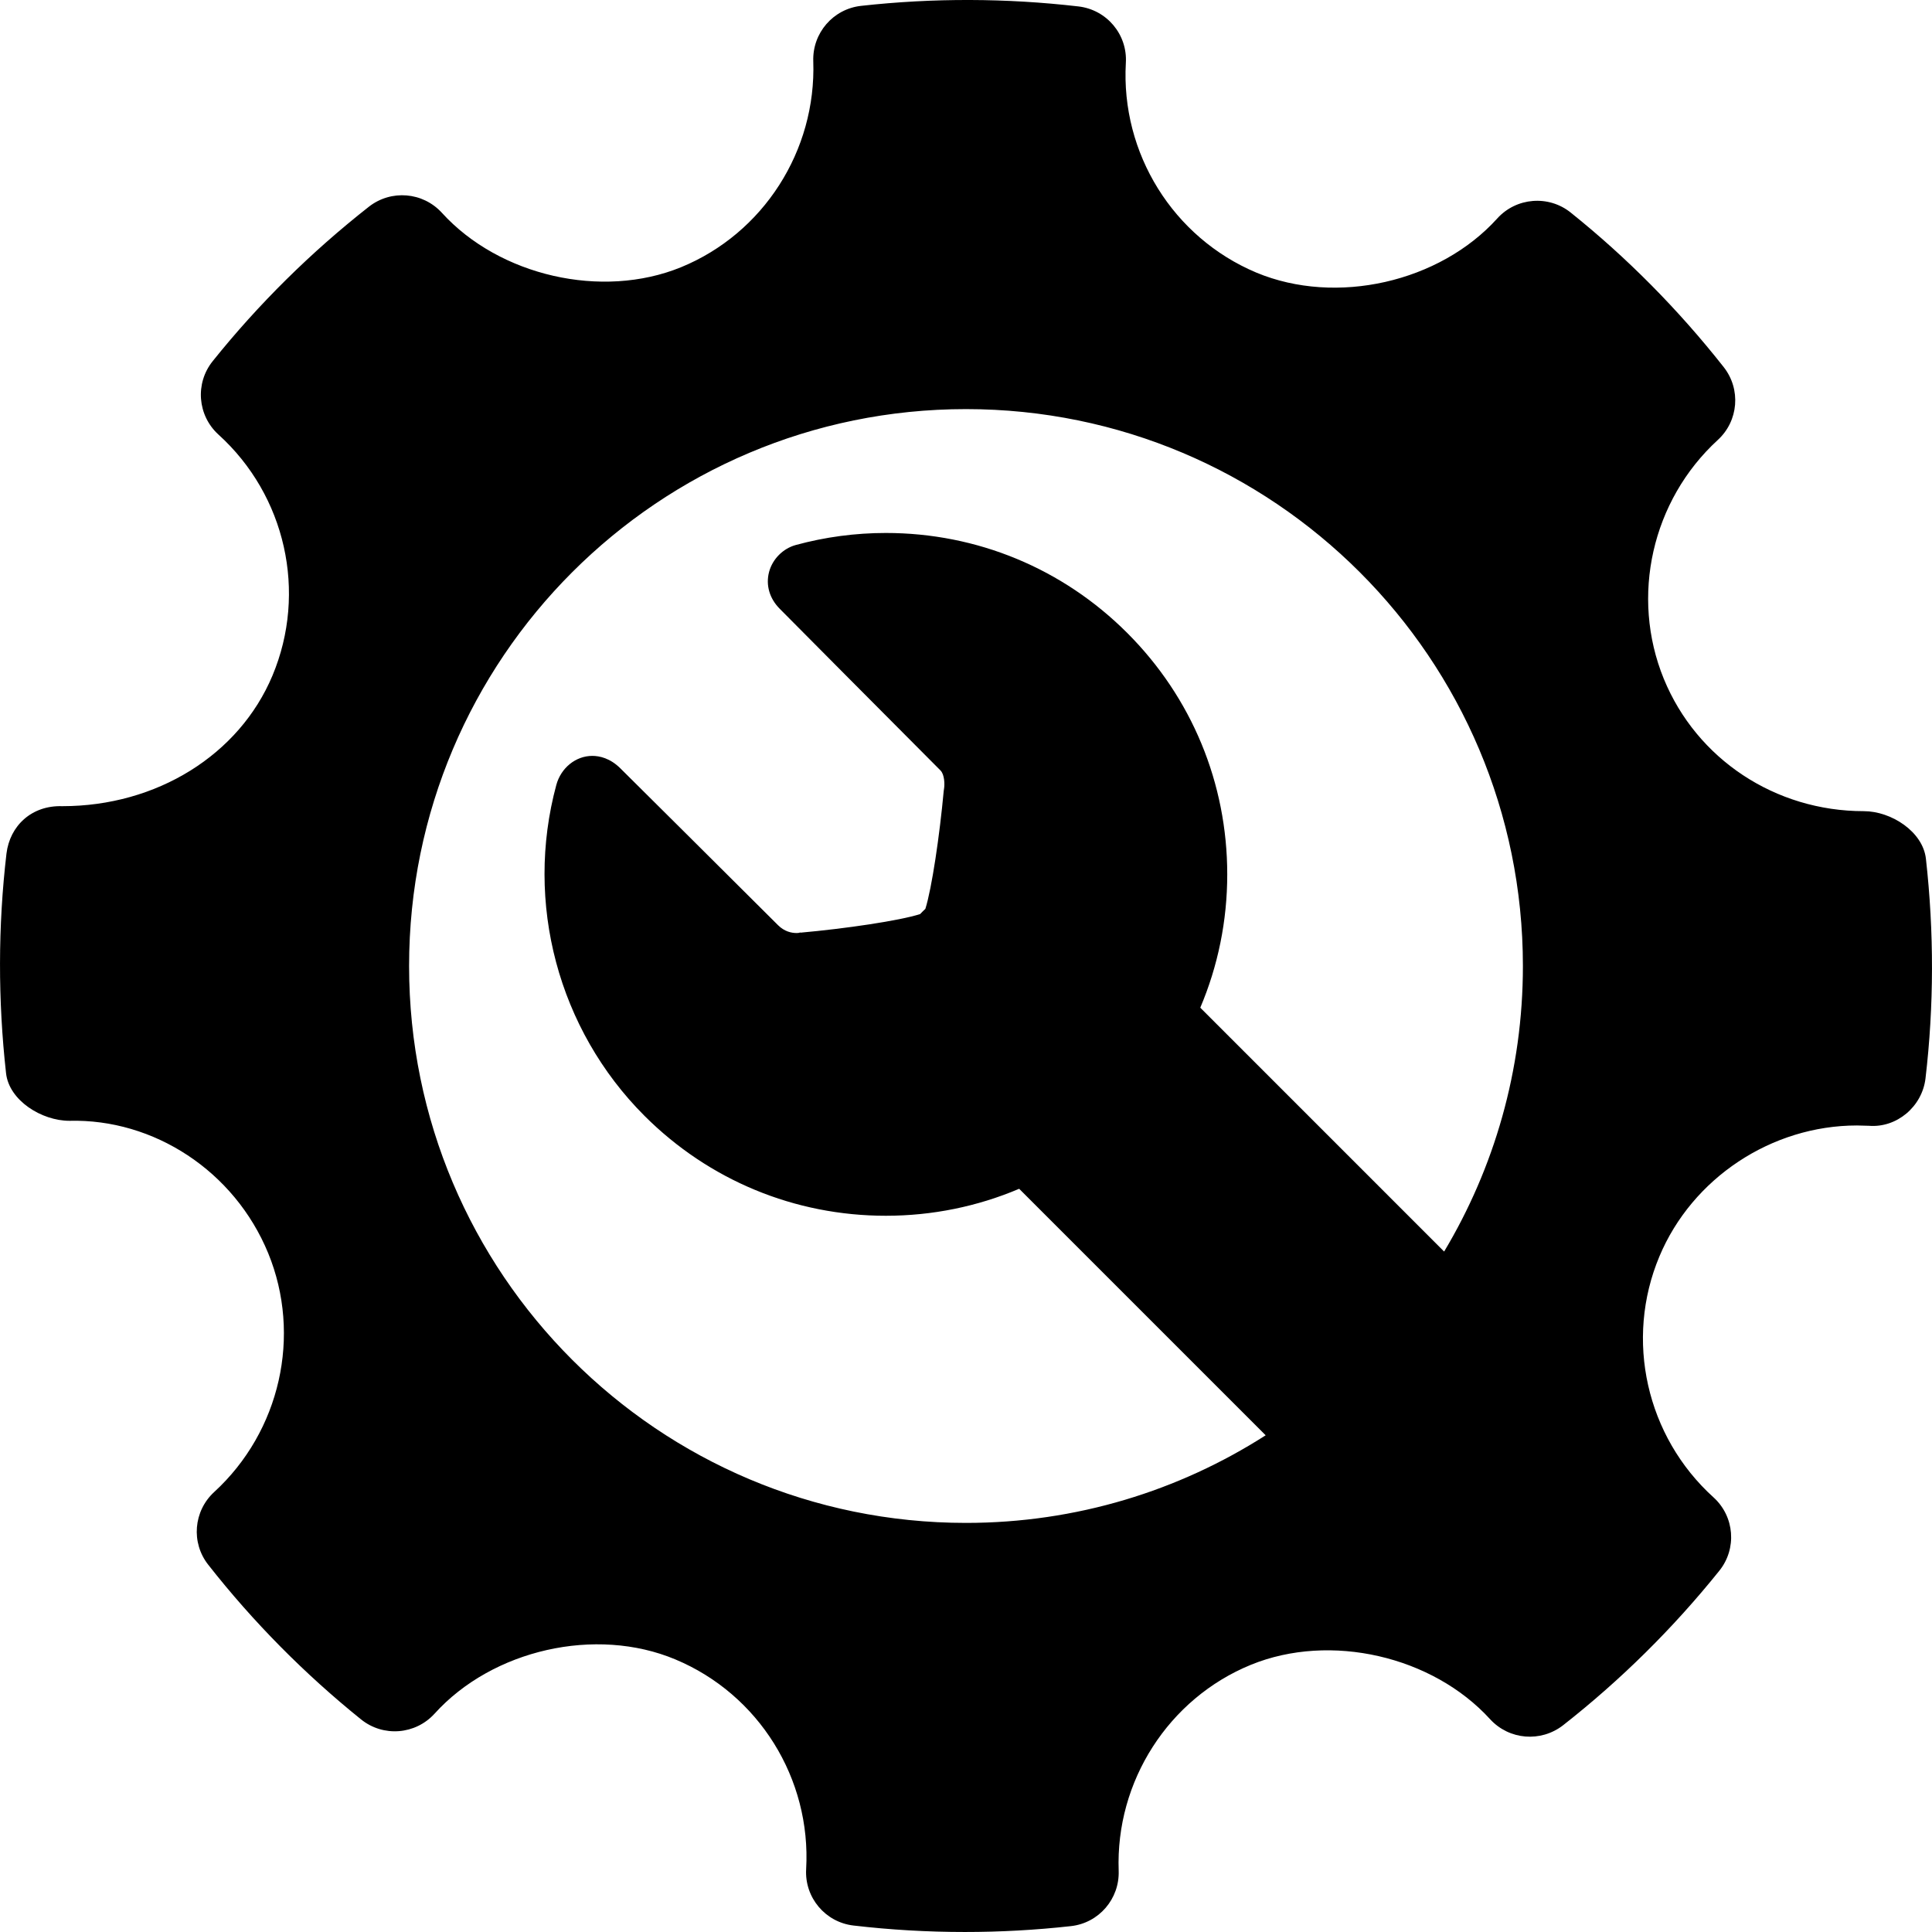
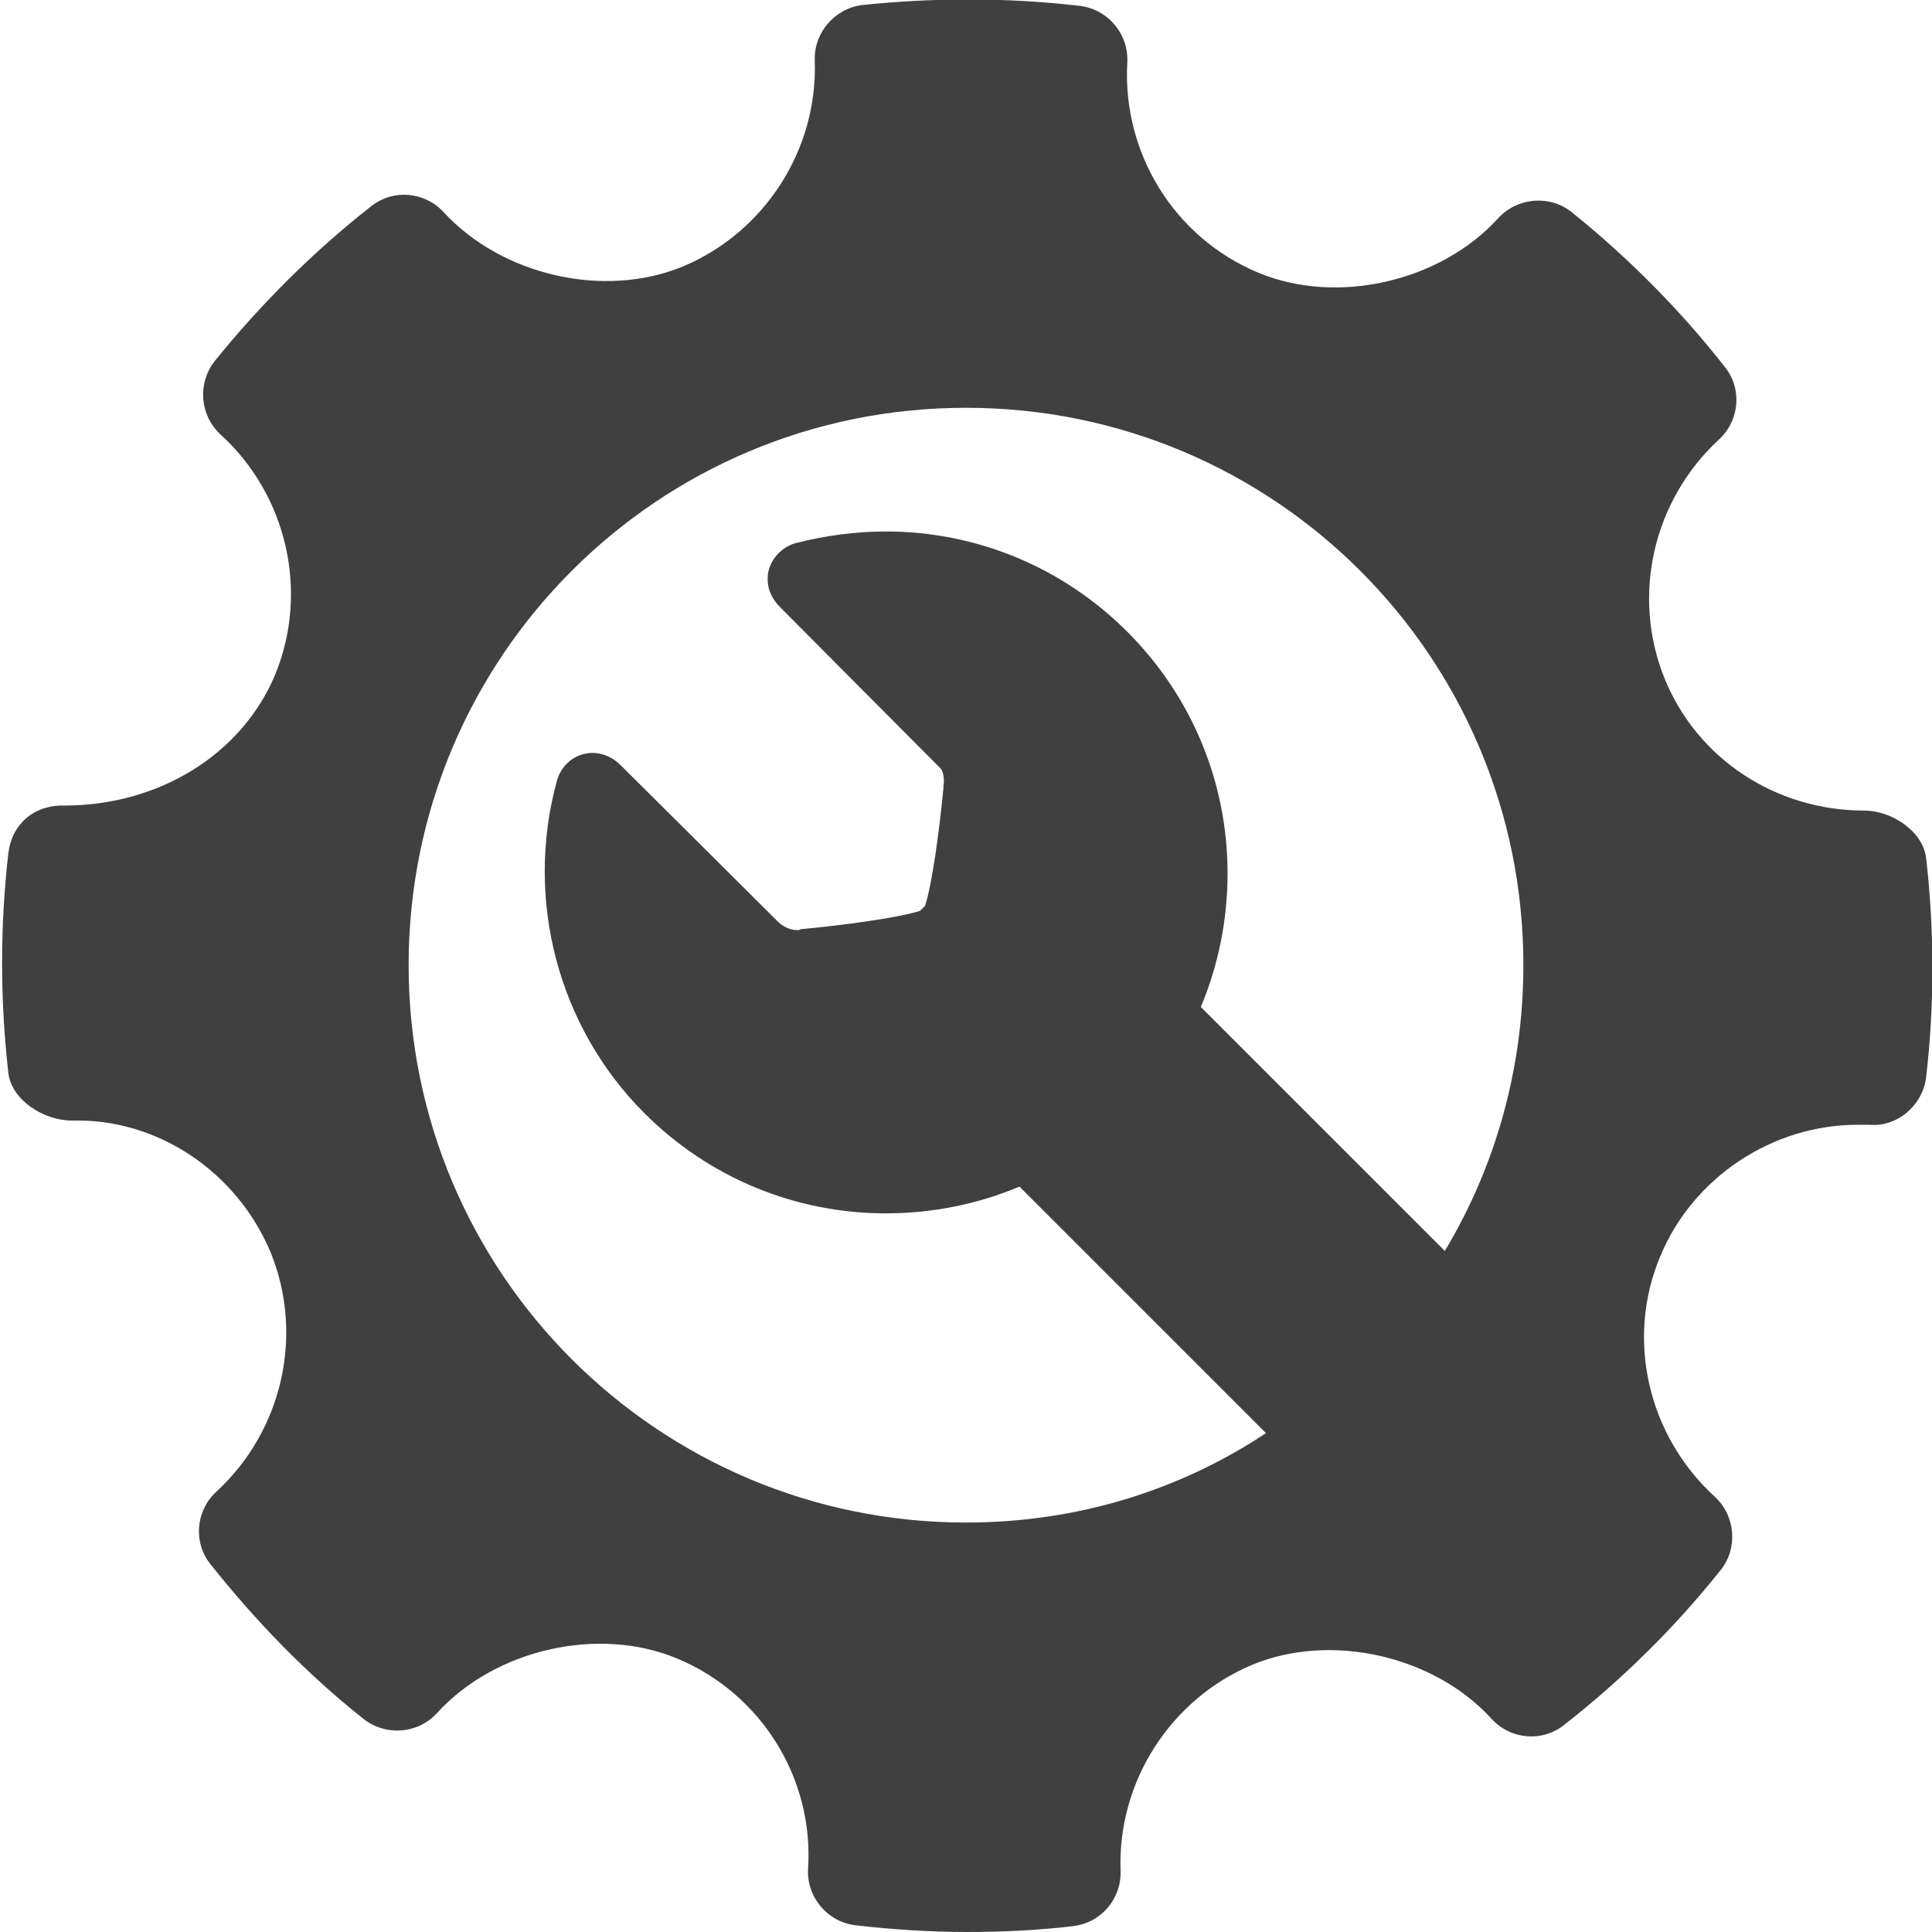
- <svg xmlns="http://www.w3.org/2000/svg" version="1.1" id="Capa_1" x="0px" y="0px" viewBox="0 0 231.233 231.233" style="enable-background:new 0 0 231.233 231.233;" xml:space="preserve">
-   <path d="M230.505,102.78c-0.365-3.25-4.156-5.695-7.434-5.695c-10.594,0-19.996-6.218-23.939-15.842  c-4.025-9.855-1.428-21.346,6.465-28.587c2.486-2.273,2.789-6.079,0.705-8.721c-5.424-6.886-11.586-13.107-18.316-18.498  c-2.633-2.112-6.502-1.818-8.787,0.711c-6.891,7.632-19.27,10.468-28.836,6.477c-9.951-4.187-16.232-14.274-15.615-25.101  c0.203-3.403-2.285-6.36-5.676-6.755c-8.637-1-17.35-1.029-26.012-0.068c-3.348,0.37-5.834,3.257-5.723,6.617  c0.375,10.721-5.977,20.63-15.832,24.667c-9.451,3.861-21.744,1.046-28.621-6.519c-2.273-2.492-6.074-2.798-8.725-0.731  c-6.928,5.437-13.229,11.662-18.703,18.492c-2.133,2.655-1.818,6.503,0.689,8.784c8.049,7.289,10.644,18.879,6.465,28.849  c-3.99,9.505-13.859,15.628-25.156,15.628c-3.666-0.118-6.275,2.345-6.68,5.679c-1.016,8.683-1.027,17.535-0.049,26.289  c0.365,3.264,4.268,5.688,7.582,5.688c10.07-0.256,19.732,5.974,23.791,15.841c4.039,9.855,1.439,21.341-6.467,28.592  c-2.473,2.273-2.789,6.07-0.701,8.709c5.369,6.843,11.537,13.068,18.287,18.505c2.65,2.134,6.504,1.835,8.801-0.697  c6.918-7.65,19.295-10.481,28.822-6.482c9.98,4.176,16.258,14.262,15.645,25.092c-0.201,3.403,2.293,6.369,5.672,6.755  c4.42,0.517,8.863,0.773,13.32,0.773c4.23,0,8.461-0.231,12.692-0.702c3.352-0.37,5.834-3.26,5.721-6.621  c-0.387-10.716,5.979-20.626,15.822-24.655c9.514-3.886,21.752-1.042,28.633,6.512c2.285,2.487,6.063,2.789,8.725,0.73  c6.916-5.423,13.205-11.645,18.703-18.493c2.135-2.65,1.832-6.503-0.689-8.788c-8.047-7.284-10.656-18.879-6.477-28.839  c3.928-9.377,13.43-15.673,23.65-15.673l1.43,0.038c3.318,0.269,6.367-2.286,6.768-5.671  C231.476,120.379,231.487,111.537,230.505,102.78z M115.616,182.27c-36.813,0-66.654-29.841-66.654-66.653  s29.842-66.653,66.654-66.653s66.654,29.841,66.654,66.653c0,12.495-3.445,24.182-9.428,34.176l-29.186-29.187  c2.113-4.982,3.229-10.383,3.228-15.957c0-10.915-4.251-21.176-11.97-28.893c-7.717-7.717-17.978-11.967-28.891-11.967  c-3.642,0-7.267,0.484-10.774,1.439c-1.536,0.419-2.792,1.685-3.201,3.224c-0.418,1.574,0.053,3.187,1.283,4.418  c0,0,14.409,14.52,19.23,19.34c0.505,0.505,0.504,1.71,0.433,2.144l-0.045,0.317c-0.486,5.3-1.423,11.662-2.196,14.107  c-0.104,0.103-0.202,0.19-0.308,0.296c-0.111,0.111-0.213,0.218-0.32,0.328c-2.477,0.795-8.937,1.743-14.321,2.225l0.001-0.029  l-0.242,0.061c-0.043,0.005-0.123,0.011-0.229,0.011c-0.582,0-1.438-0.163-2.216-0.94c-5.018-5.018-18.862-18.763-18.862-18.763  c-1.242-1.238-2.516-1.498-3.365-1.498c-1.979,0-3.751,1.43-4.309,3.481c-3.811,14.103,0.229,29.273,10.546,39.591  c7.719,7.718,17.981,11.968,28.896,11.968c5.574,0,10.975-1.115,15.956-3.228l29.503,29.503  C141.125,178.412,128.825,182.27,115.616,182.27z" />
-   <g>
- </g>
-   <g>
- </g>
-   <g>
- </g>
-   <g>
- </g>
-   <g>
- </g>
-   <g>
- </g>
-   <g>
- </g>
-   <g>
- </g>
-   <g>
- </g>
-   <g>
- </g>
-   <g>
- </g>
-   <g>
- </g>
-   <g>
- </g>
-   <g>
- </g>
-   <g>
- </g>
+ <svg xmlns="http://www.w3.org/2000/svg" version="1.1" id="Capa_1" x="0px" y="0px" viewBox="66 -65.2 231.2 231.2" style="enable-background:new 66 -65.2 231.2 231.2;" xml:space="preserve">
+   <style type="text/css">
+ 	.st0{fill:#404040;}
+ </style>
+   <path class="st0" d="M296.5,37.5c-0.4-3.3-4.2-5.7-7.4-5.7c-10.6,0-20-6.2-23.9-15.8c-4-9.9-1.4-21.3,6.5-28.6  c2.5-2.3,2.8-6.1,0.7-8.7c-5.4-6.9-11.6-13.1-18.3-18.5c-2.6-2.1-6.5-1.8-8.8,0.7c-6.9,7.6-19.3,10.5-28.8,6.5  c-10-4.2-16.2-14.3-15.6-25.1c0.2-3.4-2.3-6.4-5.7-6.8c-8.6-1-17.3-1-26-0.1c-3.3,0.4-5.8,3.3-5.7,6.6c0.4,10.7-6,20.6-15.8,24.7  c-9.5,3.9-21.7,1-28.6-6.5c-2.3-2.5-6.1-2.8-8.7-0.7c-6.9,5.4-13.2,11.7-18.7,18.5c-2.1,2.7-1.8,6.5,0.7,8.8  c8,7.3,10.6,18.9,6.5,28.8c-4,9.5-13.9,15.6-25.2,15.6c-3.7-0.1-6.3,2.3-6.7,5.7c-1,8.7-1,17.5,0,26.3c0.4,3.3,4.3,5.7,7.6,5.7  c10.1-0.3,19.7,6,23.8,15.8c4,9.9,1.4,21.3-6.5,28.6c-2.5,2.3-2.8,6.1-0.7,8.7c5.4,6.8,11.5,13.1,18.3,18.5c2.7,2.1,6.5,1.8,8.8-0.7  c6.9-7.6,19.3-10.5,28.8-6.5c10,4.2,16.3,14.3,15.6,25.1c-0.2,3.4,2.3,6.4,5.7,6.8c4.4,0.5,8.9,0.8,13.3,0.8c4.2,0,8.5-0.2,12.7-0.7  c3.4-0.4,5.8-3.3,5.7-6.6c-0.4-10.7,6-20.6,15.8-24.7c9.5-3.9,21.8-1,28.6,6.5c2.3,2.5,6.1,2.8,8.7,0.7c6.9-5.4,13.2-11.6,18.7-18.5  c2.1-2.6,1.8-6.5-0.7-8.8c-8-7.3-10.7-18.9-6.5-28.8c3.9-9.4,13.4-15.7,23.6-15.7l1.4,0c3.3,0.3,6.4-2.3,6.8-5.7  C297.5,55.1,297.5,46.3,296.5,37.5z M181.6,117c-36.8,0-66.7-29.8-66.7-66.7s29.8-66.7,66.7-66.7s66.7,29.8,66.7,66.7  c0,12.5-3.4,24.2-9.4,34.2l-29.2-29.2c2.1-5,3.2-10.4,3.2-16c0-10.9-4.3-21.2-12-28.9c-7.7-7.7-18-12-28.9-12  c-3.6,0-7.3,0.5-10.8,1.4c-1.5,0.4-2.8,1.7-3.2,3.2c-0.4,1.6,0.1,3.2,1.3,4.4c0,0,14.4,14.5,19.2,19.3c0.5,0.5,0.5,1.7,0.4,2.1  l0,0.3c-0.5,5.3-1.4,11.7-2.2,14.1c-0.1,0.1-0.2,0.2-0.3,0.3c-0.1,0.1-0.2,0.2-0.3,0.3c-2.5,0.8-8.9,1.7-14.3,2.2l0,0l-0.2,0.1  c0,0-0.1,0-0.2,0c-0.6,0-1.4-0.2-2.2-0.9c-5-5-18.9-18.8-18.9-18.8c-1.2-1.2-2.5-1.5-3.4-1.5c-2,0-3.8,1.4-4.3,3.5  c-3.8,14.1,0.2,29.3,10.5,39.6c7.7,7.7,18,12,28.9,12c5.6,0,11-1.1,16-3.2l29.5,29.5C207.1,113.2,194.8,117,181.6,117z" />
</svg>
